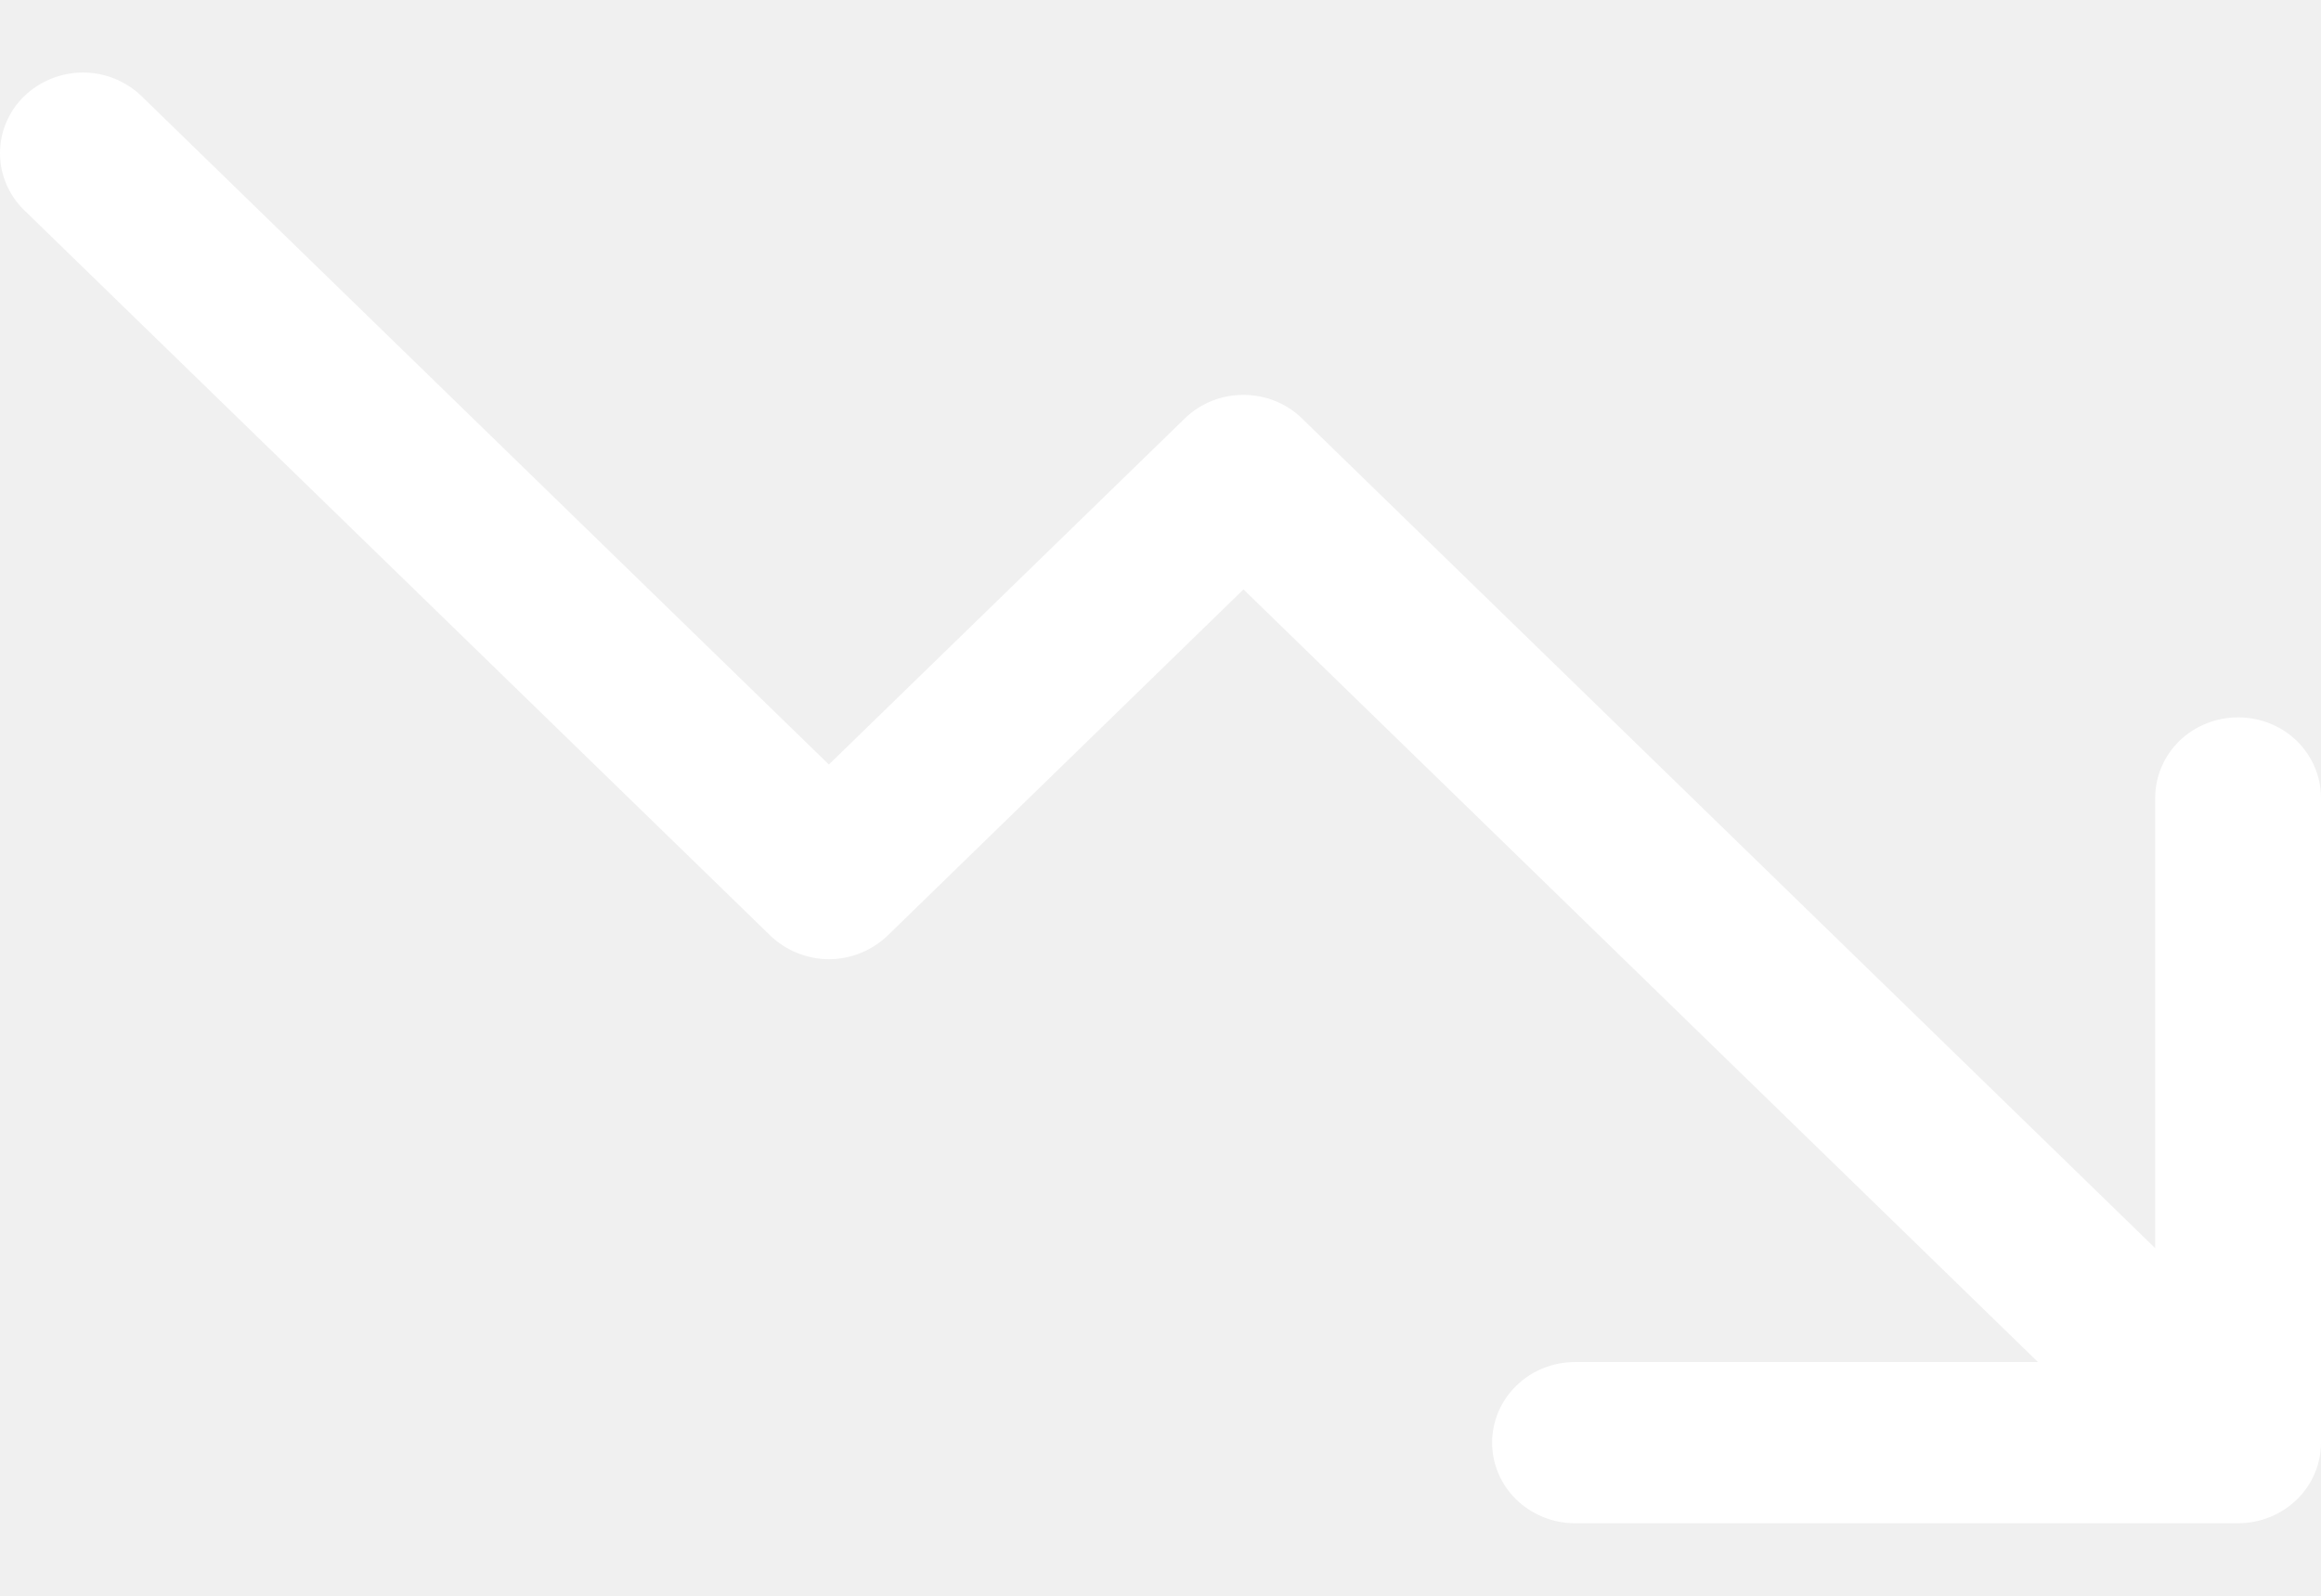
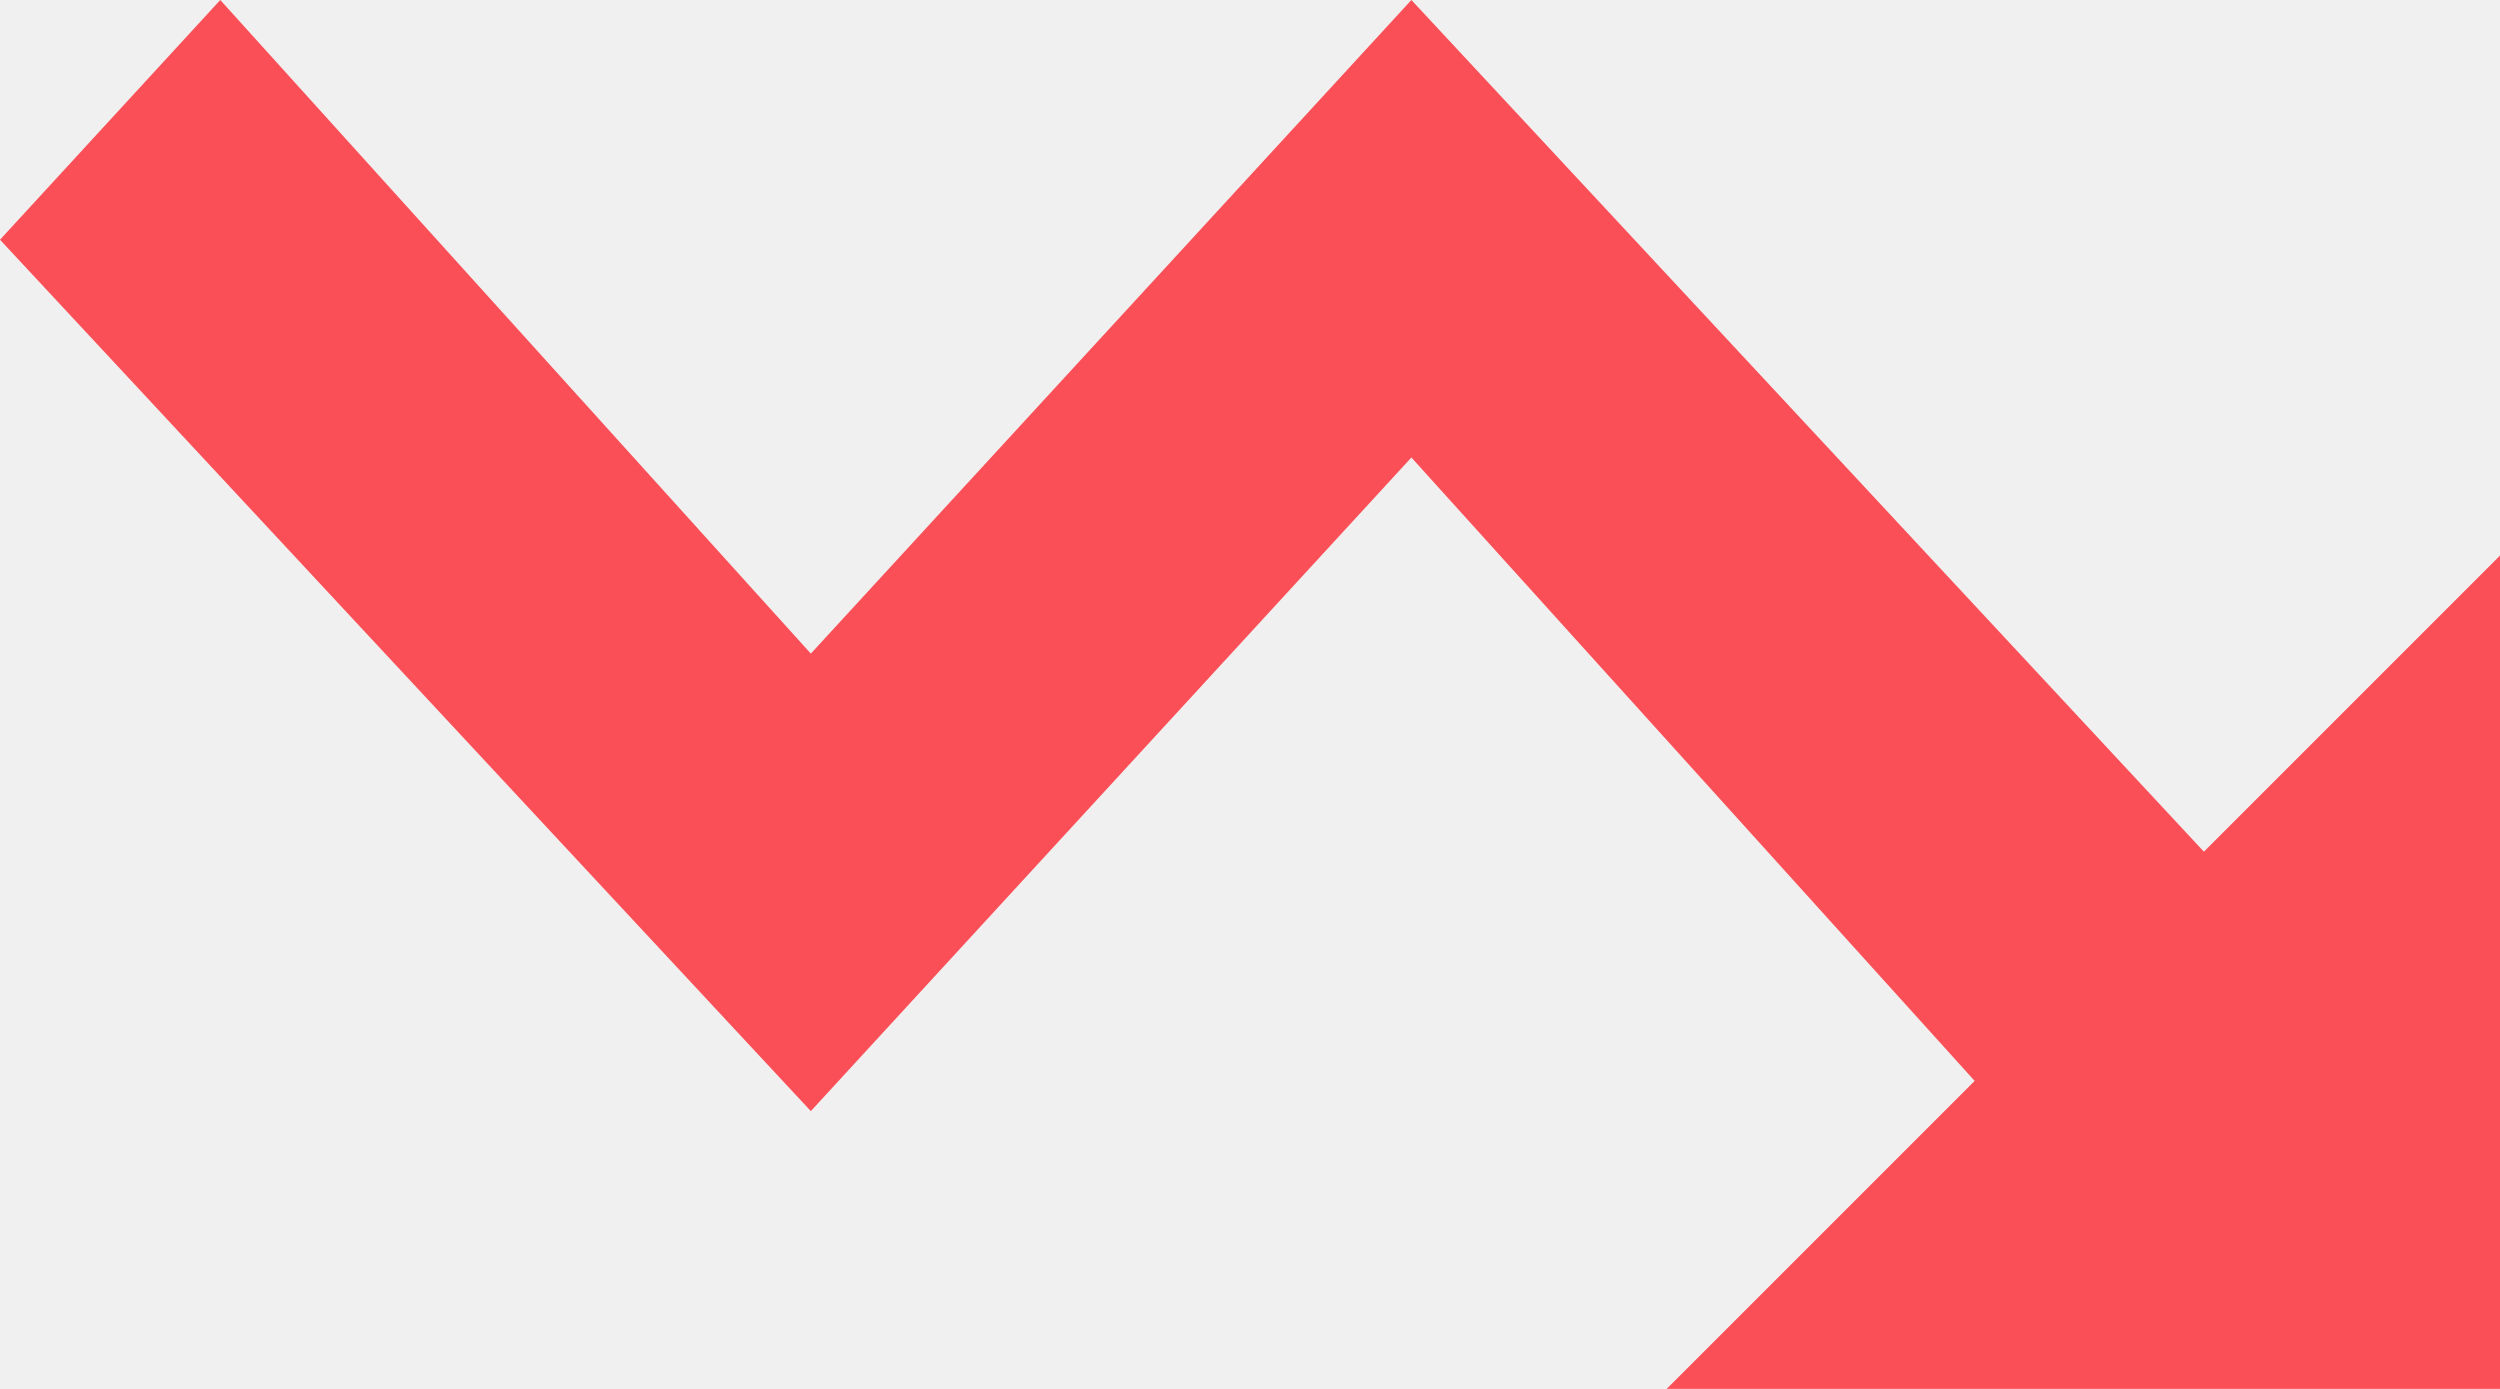
- <svg xmlns="http://www.w3.org/2000/svg" fill="none" height="11" viewBox="0 0 16 10" width="16">
-   <path d="M16 5V9.444C16 9.592 15.94 9.733 15.833 9.837C15.726 9.941 15.58 10 15.429 10H10.857C10.706 10 10.56 9.941 10.453 9.837C10.346 9.733 10.286 9.592 10.286 9.444C10.286 9.297 10.346 9.156 10.453 9.052C10.56 8.947 10.706 8.889 10.857 8.889H14.049L8.572 3.563L6.119 5.949C6.066 6 6.003 6.041 5.933 6.069C5.864 6.097 5.79 6.112 5.714 6.112C5.639 6.112 5.565 6.097 5.496 6.069C5.426 6.041 5.363 6 5.31 5.949L0.167 0.949C0.06 0.845 -1.12976e-09 0.703 0 0.556C1.12976e-09 0.408 0.06 0.267 0.167 0.163C0.275 0.059 0.42 1.09836e-09 0.572 0C0.723 -1.09836e-09 0.869 0.059 0.976 0.163L5.714 4.77L8.167 2.385C8.22 2.333 8.283 2.292 8.353 2.264C8.422 2.236 8.496 2.222 8.572 2.222C8.647 2.222 8.721 2.236 8.79 2.264C8.86 2.292 8.923 2.333 8.976 2.385L14.857 8.104V5C14.857 4.853 14.917 4.712 15.024 4.607C15.132 4.503 15.277 4.445 15.429 4.445C15.58 4.445 15.726 4.503 15.833 4.607C15.94 4.712 16 4.853 16 5Z" fill="white" id="Vector" />
+ <svg xmlns="http://www.w3.org/2000/svg" width="9" height="5" viewBox="0 0 9 5" fill="none">
+   <path d="M7.207 4L5.081 1.647L2.919 4L0 0.863L0.793 -6.07733e-08L2.919 2.353L5.081 -6.07733e-08L8 3.137L7.207 4Z" fill="#FB4F57" />
+   <path d="M9 2L6 5H9V2Z" fill="#FB4F57" />
</svg>
